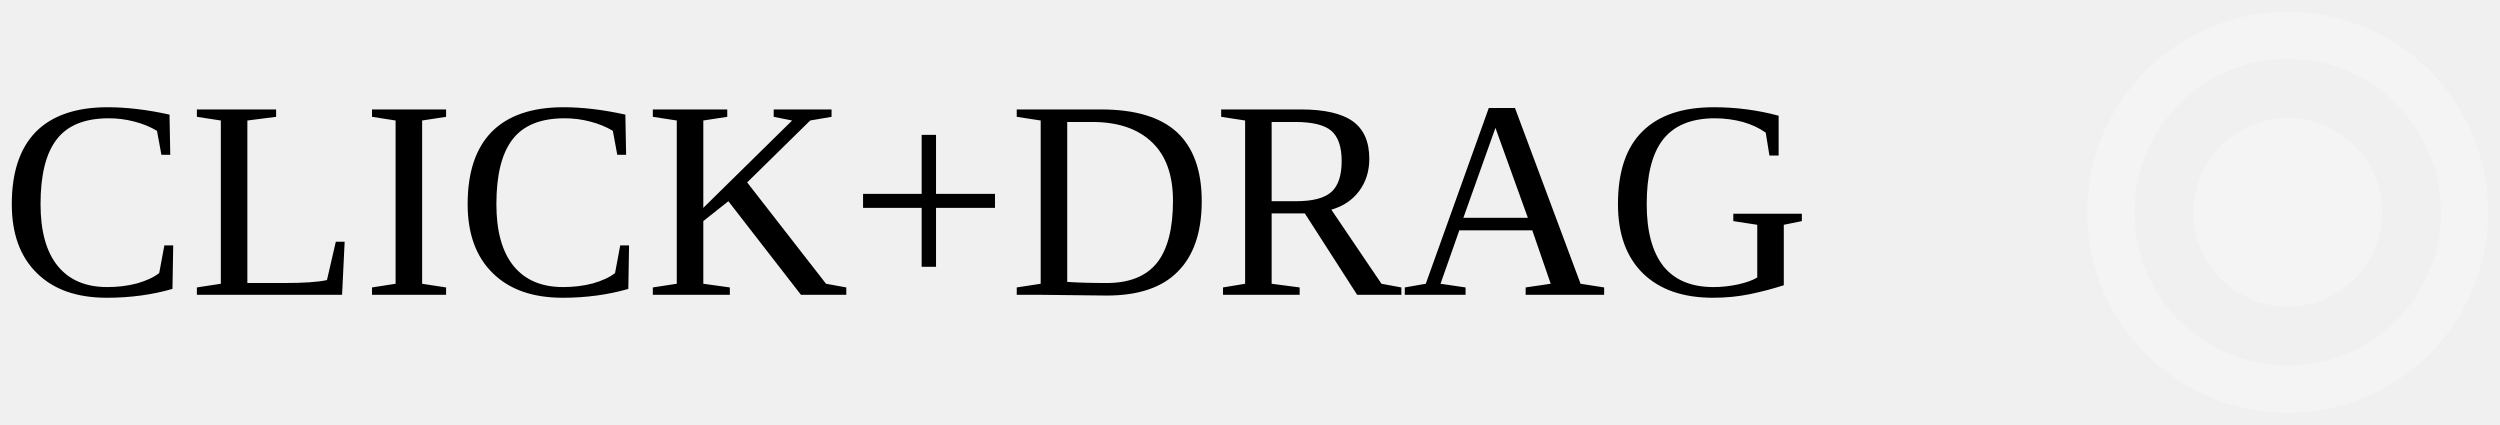
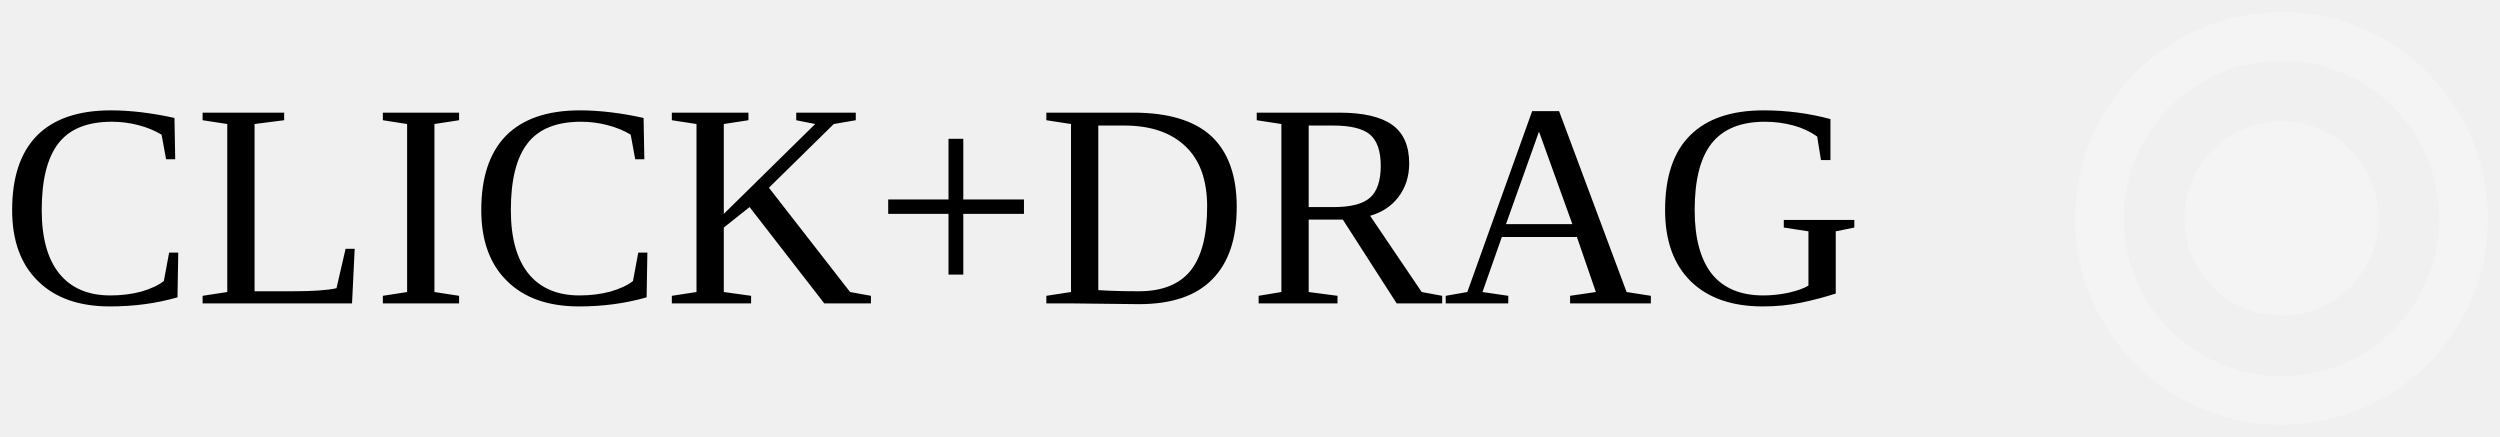
- <svg xmlns="http://www.w3.org/2000/svg" width="106" height="18" version="1.1">
+ <svg xmlns="http://www.w3.org/2000/svg" width="103" height="18" version="1.1">
  <defs>
    <radialGradient id="{{ include.media }}-click-drag-gradient">
      <stop offset="0" stop-opacity="1" stop-color="white" />
      <stop offset="100%" stop-opacity="0" stop-color="white" />
    </radialGradient>
    <mask maskUnits="userSpaceOnUse" id="{{ include.media }}-click-drag-mask">
-       <circle class="card-image-overlay-label-mask-circle" cx="0" cy="9" r="40" fill="url(#{{ include.media }}-click-drag-gradient)" />
-       <rect fill="white" opacity="0.4" width="106" height="18" x="0" y="0" />
+       <circle class="card-image-overlay-label-mask-circle" cx="-60" cy="9" r="60" fill="url(#{{ include.media }}-click-drag-gradient)" />
+       <rect fill="white" opacity="0.4" width="103" height="18" x="0" y="0" />
    </mask>
  </defs>
  <g mask="url(#{{ include.media }}-click-drag-mask)">
    <text class="text text-small3" textLength="79" x="0" y="12.5">CLICK+DRAG</text>
-     <circle stroke="#F4F4F4" stroke-width="2" fill="none" cx="97" cy="9" r="7.5" />
-     <circle fill="#F4F4F4" cx="97" cy="9" r="4" />
+     <circle stroke="#F4F4F4" stroke-width="2" fill="none" cx="94" cy="9" r="7.5" />
+     <circle fill="#F4F4F4" cx="94" cy="9" r="4" />
  </g>
</svg>
